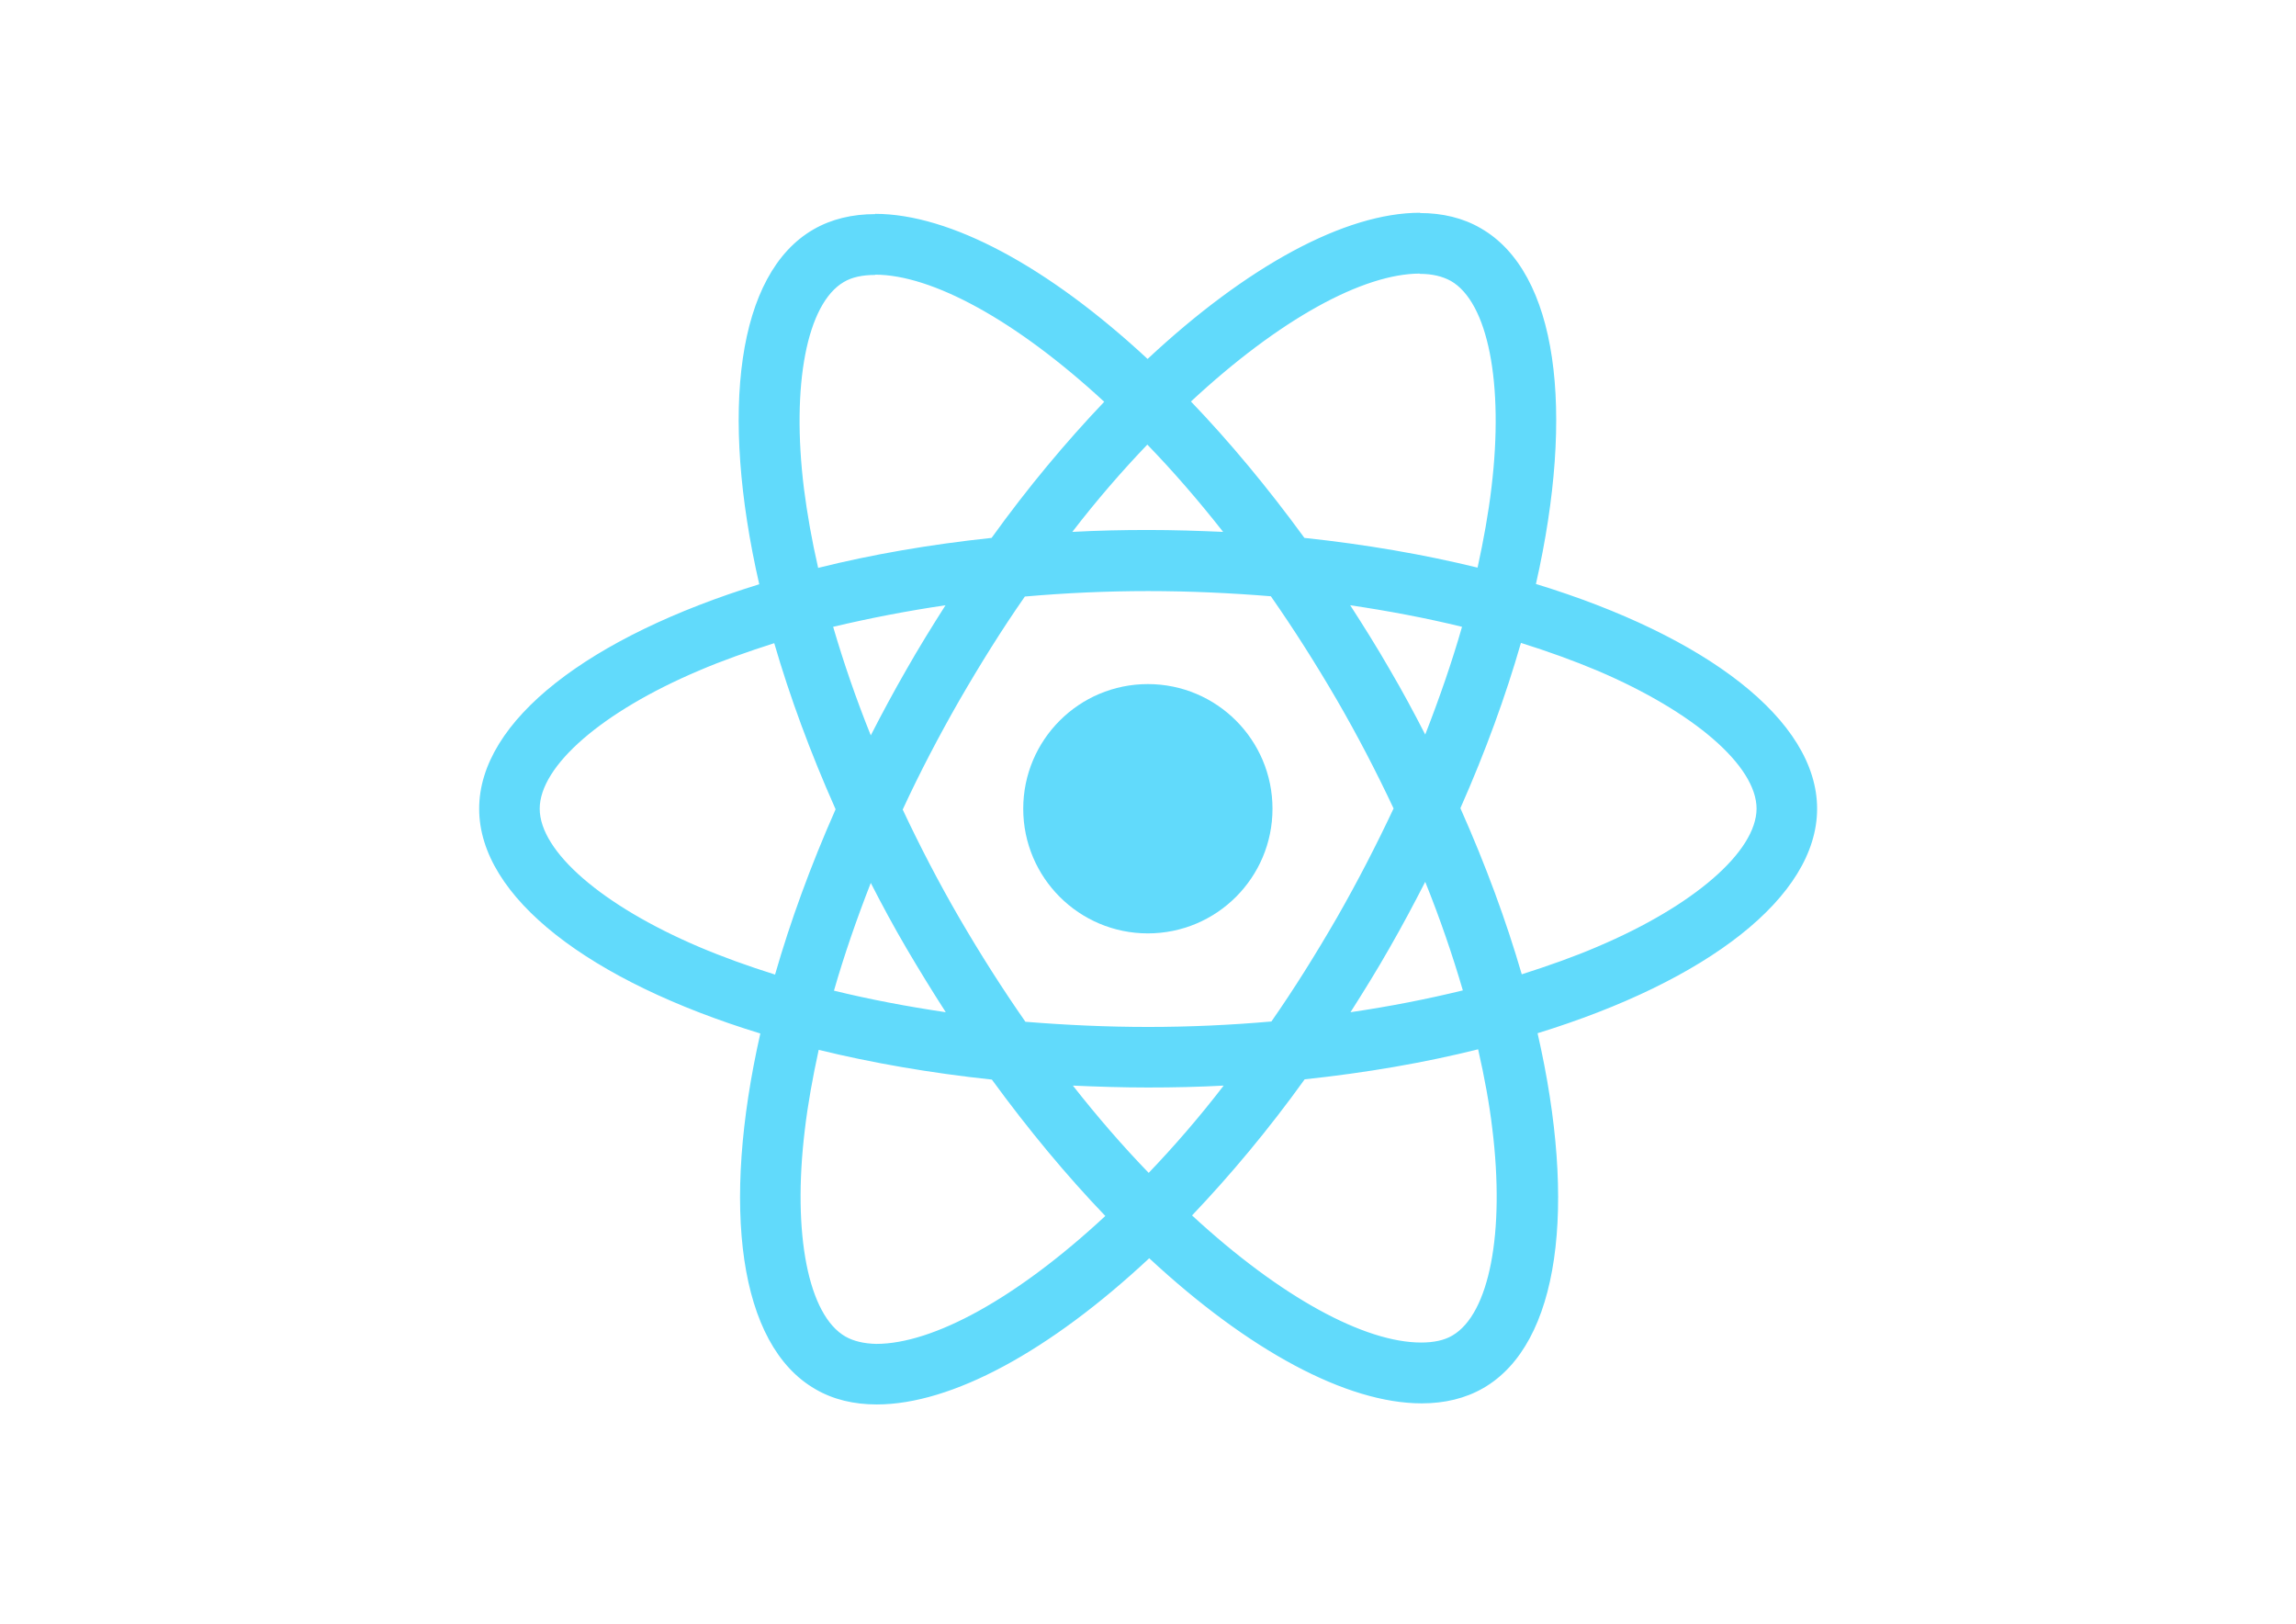
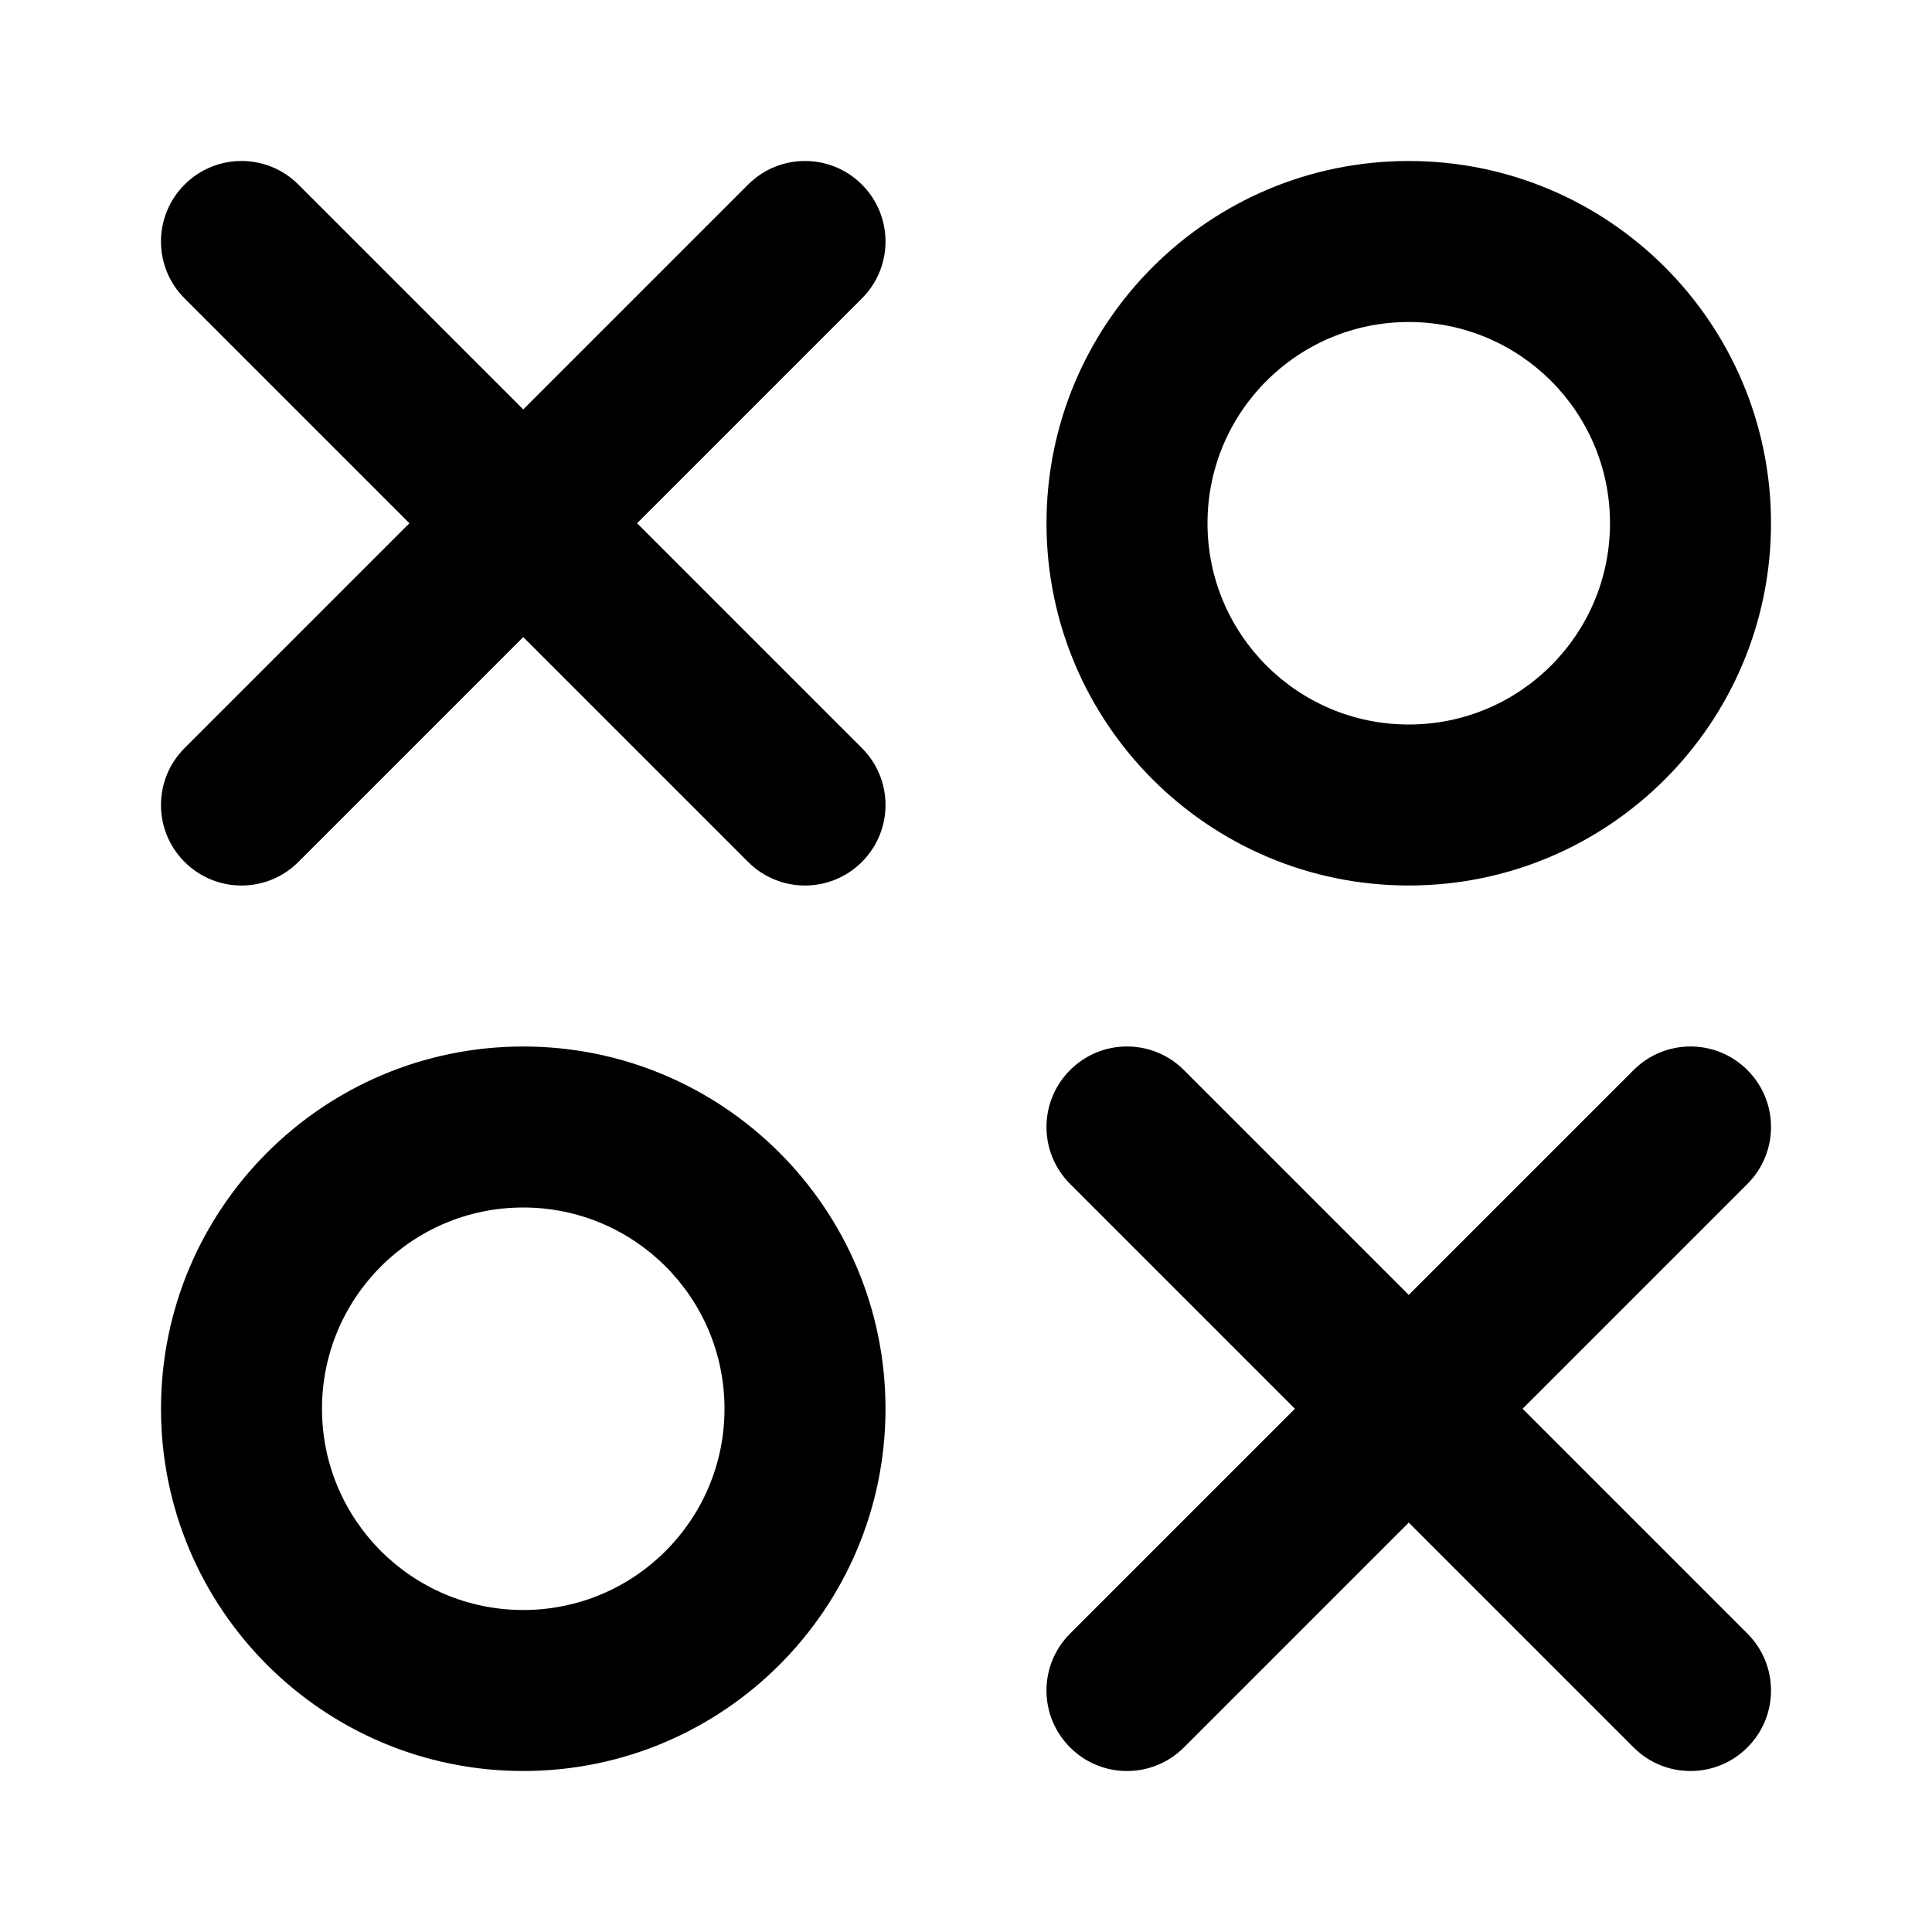
- <svg xmlns="http://www.w3.org/2000/svg" viewBox="0 0 841.9 595.3">
-   <g fill="#61DAFB">
-     <path d="M666.3 296.5c0-32.5-40.7-63.3-103.1-82.4 14.4-63.6 8-114.2-20.2-130.4-6.5-3.8-14.1-5.6-22.4-5.6v22.3c4.6 0 8.3.9 11.4 2.6 13.6 7.8 19.5 37.5 14.9 75.7-1.1 9.4-2.9 19.3-5.1 29.4-19.6-4.8-41-8.5-63.5-10.9-13.5-18.5-27.5-35.3-41.6-50 32.6-30.3 63.2-46.9 84-46.9V78c-27.5 0-63.5 19.6-99.9 53.6-36.4-33.8-72.4-53.2-99.9-53.2v22.3c20.7 0 51.4 16.5 84 46.6-14 14.7-28 31.4-41.3 49.9-22.6 2.4-44 6.1-63.6 11-2.3-10-4-19.7-5.2-29-4.7-38.2 1.1-67.9 14.6-75.8 3-1.8 6.9-2.6 11.5-2.6V78.5c-8.4 0-16 1.8-22.6 5.6-28.1 16.2-34.4 66.7-19.9 130.1-62.2 19.2-102.7 49.9-102.7 82.3 0 32.5 40.7 63.3 103.1 82.4-14.4 63.6-8 114.2 20.2 130.4 6.5 3.8 14.1 5.6 22.5 5.6 27.5 0 63.5-19.6 99.9-53.6 36.4 33.8 72.4 53.2 99.9 53.2 8.4 0 16-1.8 22.6-5.6 28.1-16.2 34.4-66.7 19.9-130.1 62-19.1 102.5-49.9 102.5-82.3zm-130.2-66.7c-3.7 12.9-8.3 26.2-13.5 39.5-4.1-8-8.4-16-13.1-24-4.6-8-9.5-15.8-14.4-23.4 14.2 2.1 27.9 4.7 41 7.9zm-45.8 106.5c-7.8 13.5-15.8 26.3-24.1 38.2-14.9 1.3-30 2-45.2 2-15.1 0-30.2-.7-45-1.9-8.3-11.9-16.4-24.6-24.2-38-7.6-13.1-14.5-26.4-20.8-39.8 6.2-13.4 13.2-26.8 20.7-39.9 7.8-13.5 15.8-26.3 24.1-38.2 14.9-1.3 30-2 45.2-2 15.1 0 30.2.7 45 1.9 8.3 11.9 16.4 24.6 24.2 38 7.6 13.1 14.5 26.4 20.8 39.8-6.3 13.4-13.2 26.8-20.7 39.9zm32.3-13c5.4 13.4 10 26.8 13.8 39.8-13.1 3.2-26.9 5.9-41.2 8 4.9-7.7 9.8-15.6 14.4-23.7 4.6-8 8.9-16.1 13-24.1zM421.2 430c-9.3-9.6-18.6-20.3-27.8-32 9 .4 18.2.7 27.5.7 9.4 0 18.7-.2 27.8-.7-9 11.7-18.3 22.4-27.5 32zm-74.4-58.9c-14.2-2.1-27.9-4.7-41-7.9 3.7-12.9 8.3-26.2 13.5-39.5 4.1 8 8.4 16 13.1 24 4.7 8 9.5 15.8 14.4 23.4zM420.7 163c9.3 9.6 18.6 20.3 27.8 32-9-.4-18.2-.7-27.5-.7-9.4 0-18.7.2-27.8.7 9-11.7 18.3-22.4 27.5-32zm-74 58.9c-4.9 7.7-9.8 15.6-14.4 23.7-4.6 8-8.9 16-13 24-5.4-13.4-10-26.8-13.8-39.8 13.1-3.1 26.9-5.8 41.2-7.9zm-90.5 125.2c-35.4-15.1-58.3-34.9-58.3-50.6 0-15.7 22.9-35.6 58.3-50.6 8.6-3.7 18-7 27.7-10.1 5.7 19.6 13.2 40 22.5 60.9-9.2 20.8-16.6 41.1-22.2 60.6-9.9-3.1-19.3-6.5-28-10.2zM310 490c-13.6-7.8-19.5-37.5-14.9-75.7 1.1-9.4 2.9-19.3 5.1-29.4 19.6 4.8 41 8.5 63.5 10.9 13.5 18.5 27.5 35.3 41.6 50-32.6 30.3-63.2 46.9-84 46.9-4.5-.1-8.3-1-11.3-2.7zm237.2-76.2c4.7 38.2-1.1 67.9-14.6 75.8-3 1.8-6.9 2.6-11.5 2.6-20.7 0-51.4-16.5-84-46.6 14-14.7 28-31.4 41.3-49.9 22.6-2.4 44-6.1 63.6-11 2.3 10.1 4.1 19.8 5.2 29.1zm38.5-66.7c-8.6 3.7-18 7-27.7 10.1-5.7-19.6-13.2-40-22.5-60.9 9.2-20.8 16.6-41.1 22.2-60.6 9.9 3.1 19.3 6.5 28.1 10.2 35.4 15.1 58.3 34.9 58.3 50.6-.1 15.7-23 35.6-58.4 50.6zM320.8 78.4z" />
-     <circle cx="420.9" cy="296.5" r="45.7" />
-     <path d="M520.5 78.1z" />
-   </g>
+ <svg xmlns="http://www.w3.org/2000/svg" width="800px" height="800px" viewBox="0 0 24 24" fill="none">
+   <path fill-rule="evenodd" clip-rule="evenodd" d="M2.293 2.293C2.683 1.902 3.317 1.902 3.707 2.293L6.5 5.086L9.293 2.293C9.683 1.902 10.317 1.902 10.707 2.293C11.098 2.683 11.098 3.317 10.707 3.707L7.914 6.5L10.707 9.293C11.098 9.683 11.098 10.317 10.707 10.707C10.317 11.098 9.683 11.098 9.293 10.707L6.5 7.914L3.707 10.707C3.317 11.098 2.683 11.098 2.293 10.707C1.902 10.317 1.902 9.683 2.293 9.293L5.086 6.5L2.293 3.707C1.902 3.317 1.902 2.683 2.293 2.293ZM17.5 4C16.119 4 15 5.119 15 6.5C15 7.881 16.119 9 17.5 9C18.881 9 20 7.881 20 6.5C20 5.119 18.881 4 17.5 4ZM13 6.5C13 4.015 15.015 2 17.5 2C19.985 2 22 4.015 22 6.5C22 8.985 19.985 11 17.5 11C15.015 11 13 8.985 13 6.5ZM6.5 15C5.119 15 4 16.119 4 17.5C4 18.881 5.119 20 6.5 20C7.881 20 9 18.881 9 17.5C9 16.119 7.881 15 6.5 15ZM2 17.5C2 15.015 4.015 13 6.5 13C8.985 13 11 15.015 11 17.5C11 19.985 8.985 22 6.5 22C4.015 22 2 19.985 2 17.5ZM13.293 13.293C13.683 12.902 14.317 12.902 14.707 13.293L17.5 16.086L20.293 13.293C20.683 12.902 21.317 12.902 21.707 13.293C22.098 13.683 22.098 14.317 21.707 14.707L18.914 17.5L21.707 20.293C22.098 20.683 22.098 21.317 21.707 21.707C21.317 22.098 20.683 22.098 20.293 21.707L17.5 18.914L14.707 21.707C14.317 22.098 13.683 22.098 13.293 21.707C12.902 21.317 12.902 20.683 13.293 20.293L16.086 17.5L13.293 14.707C12.902 14.317 12.902 13.683 13.293 13.293Z" fill="#000000" />
</svg>
